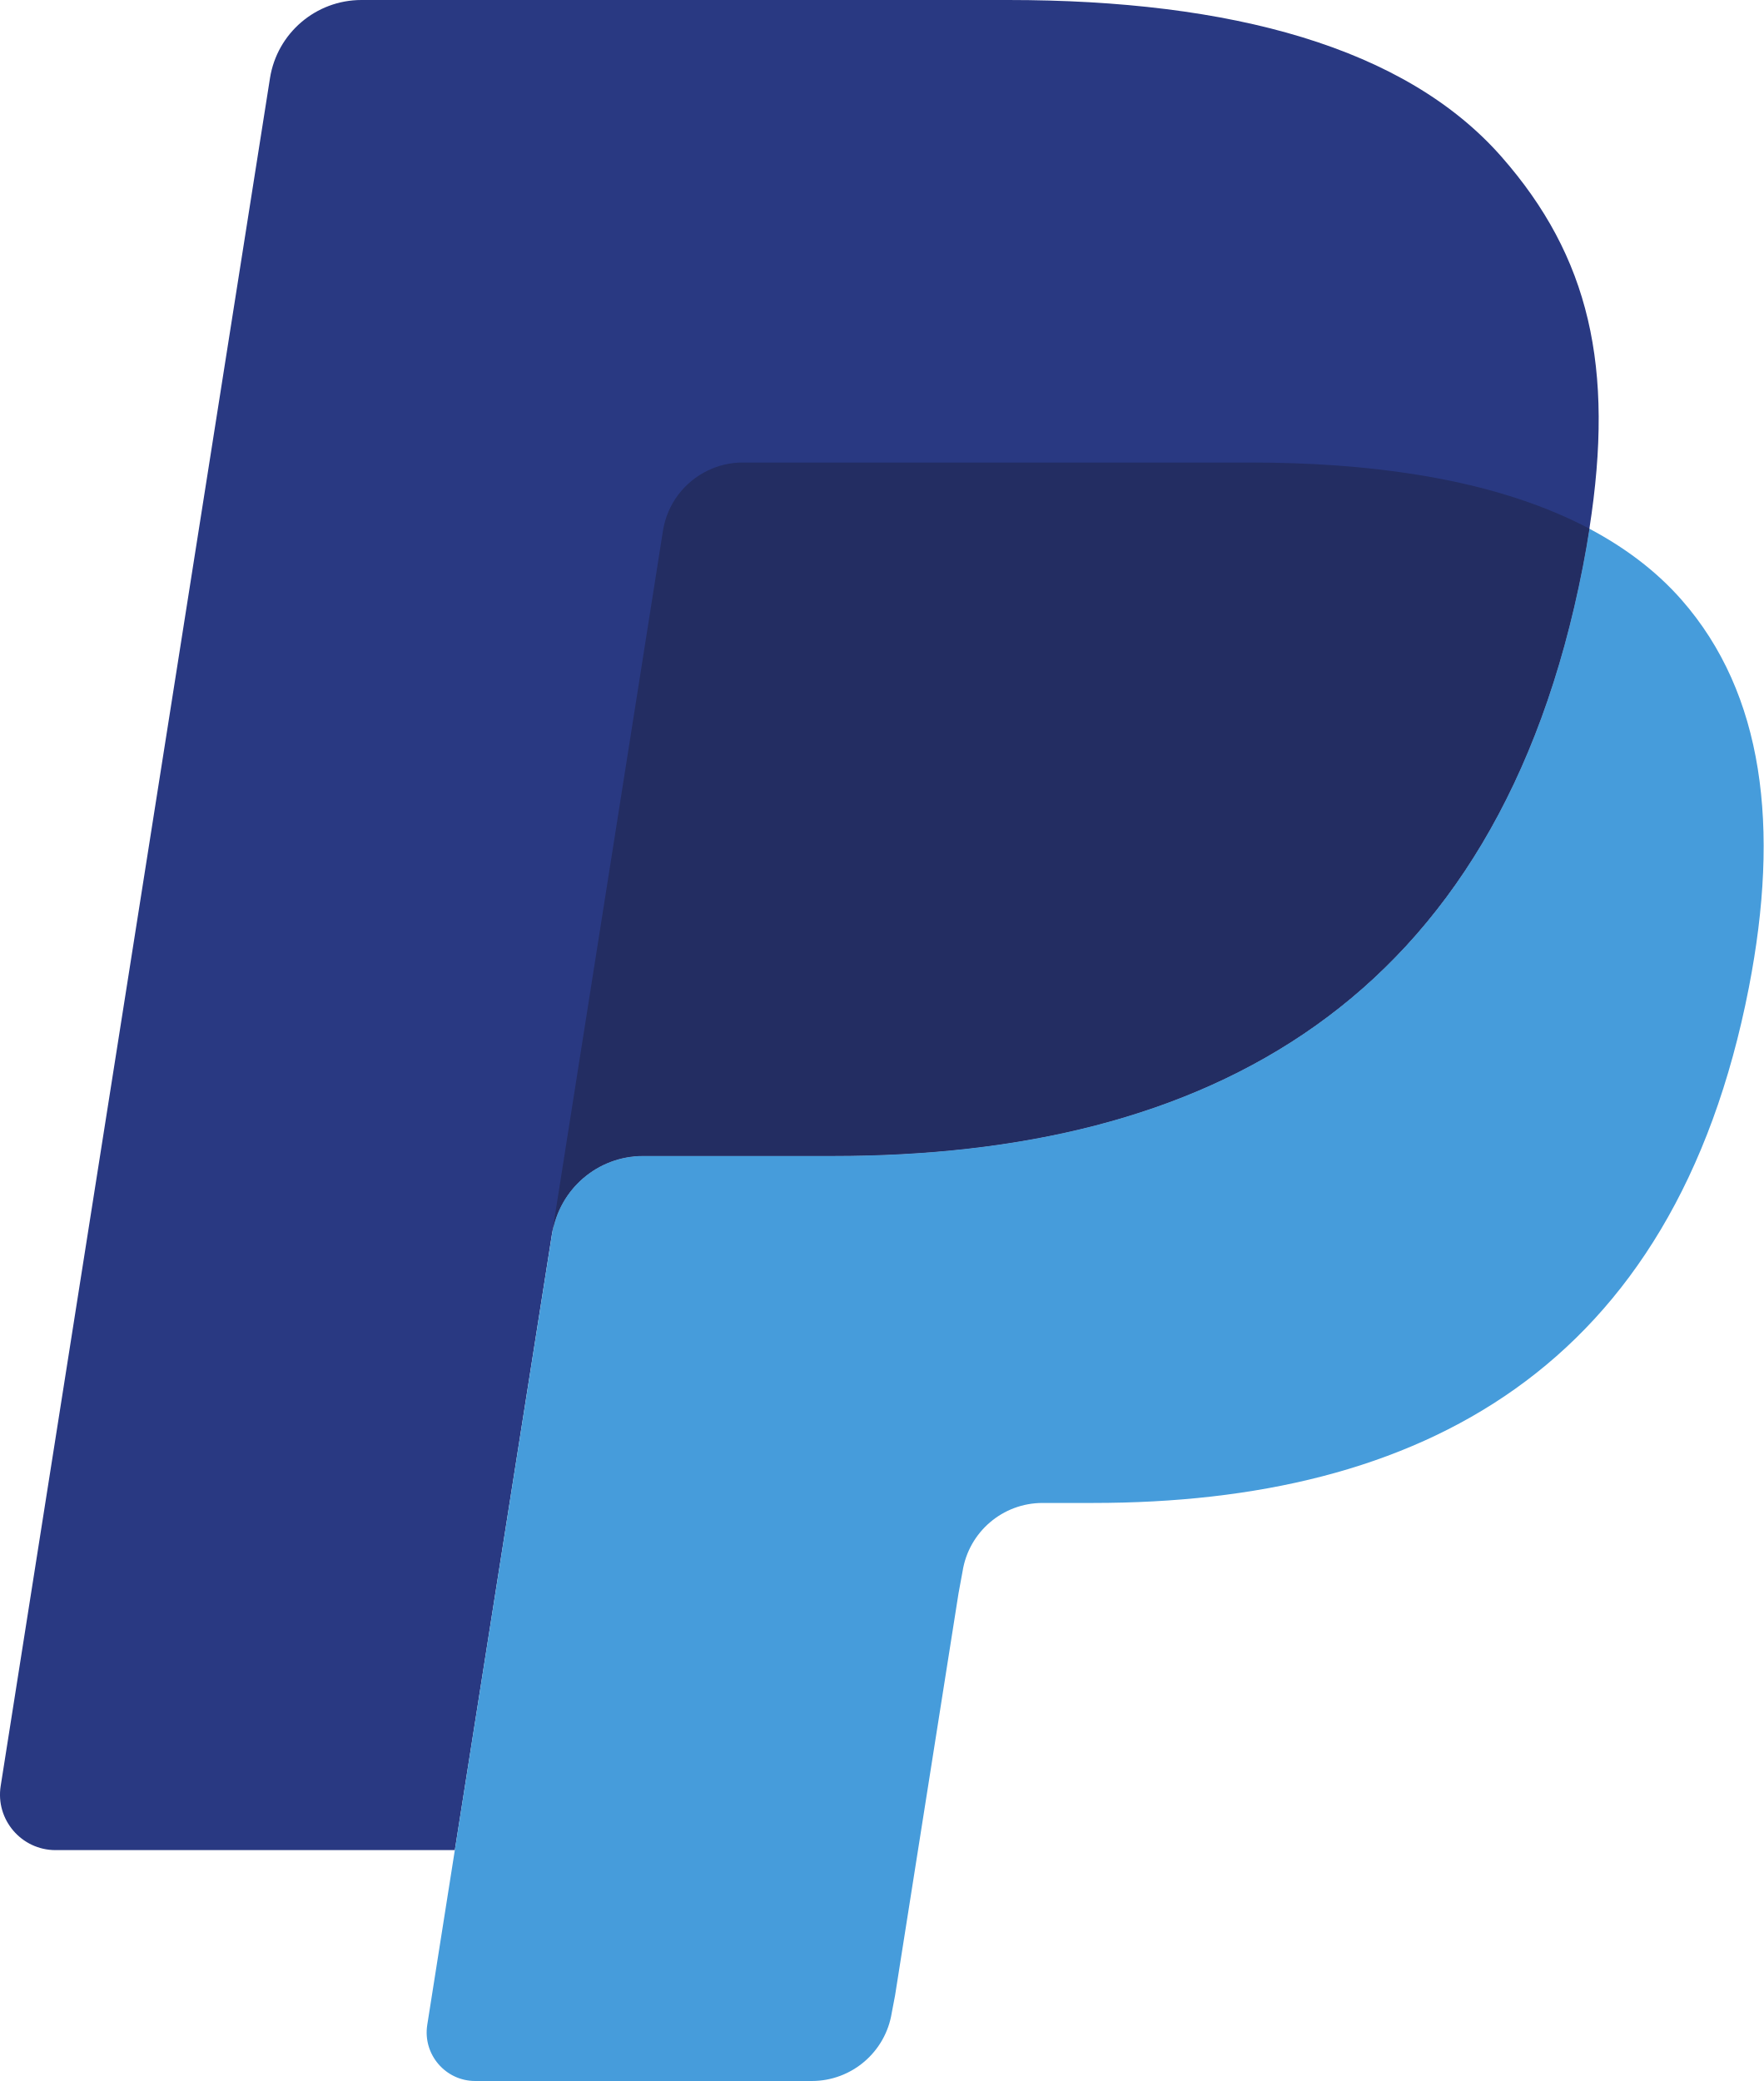
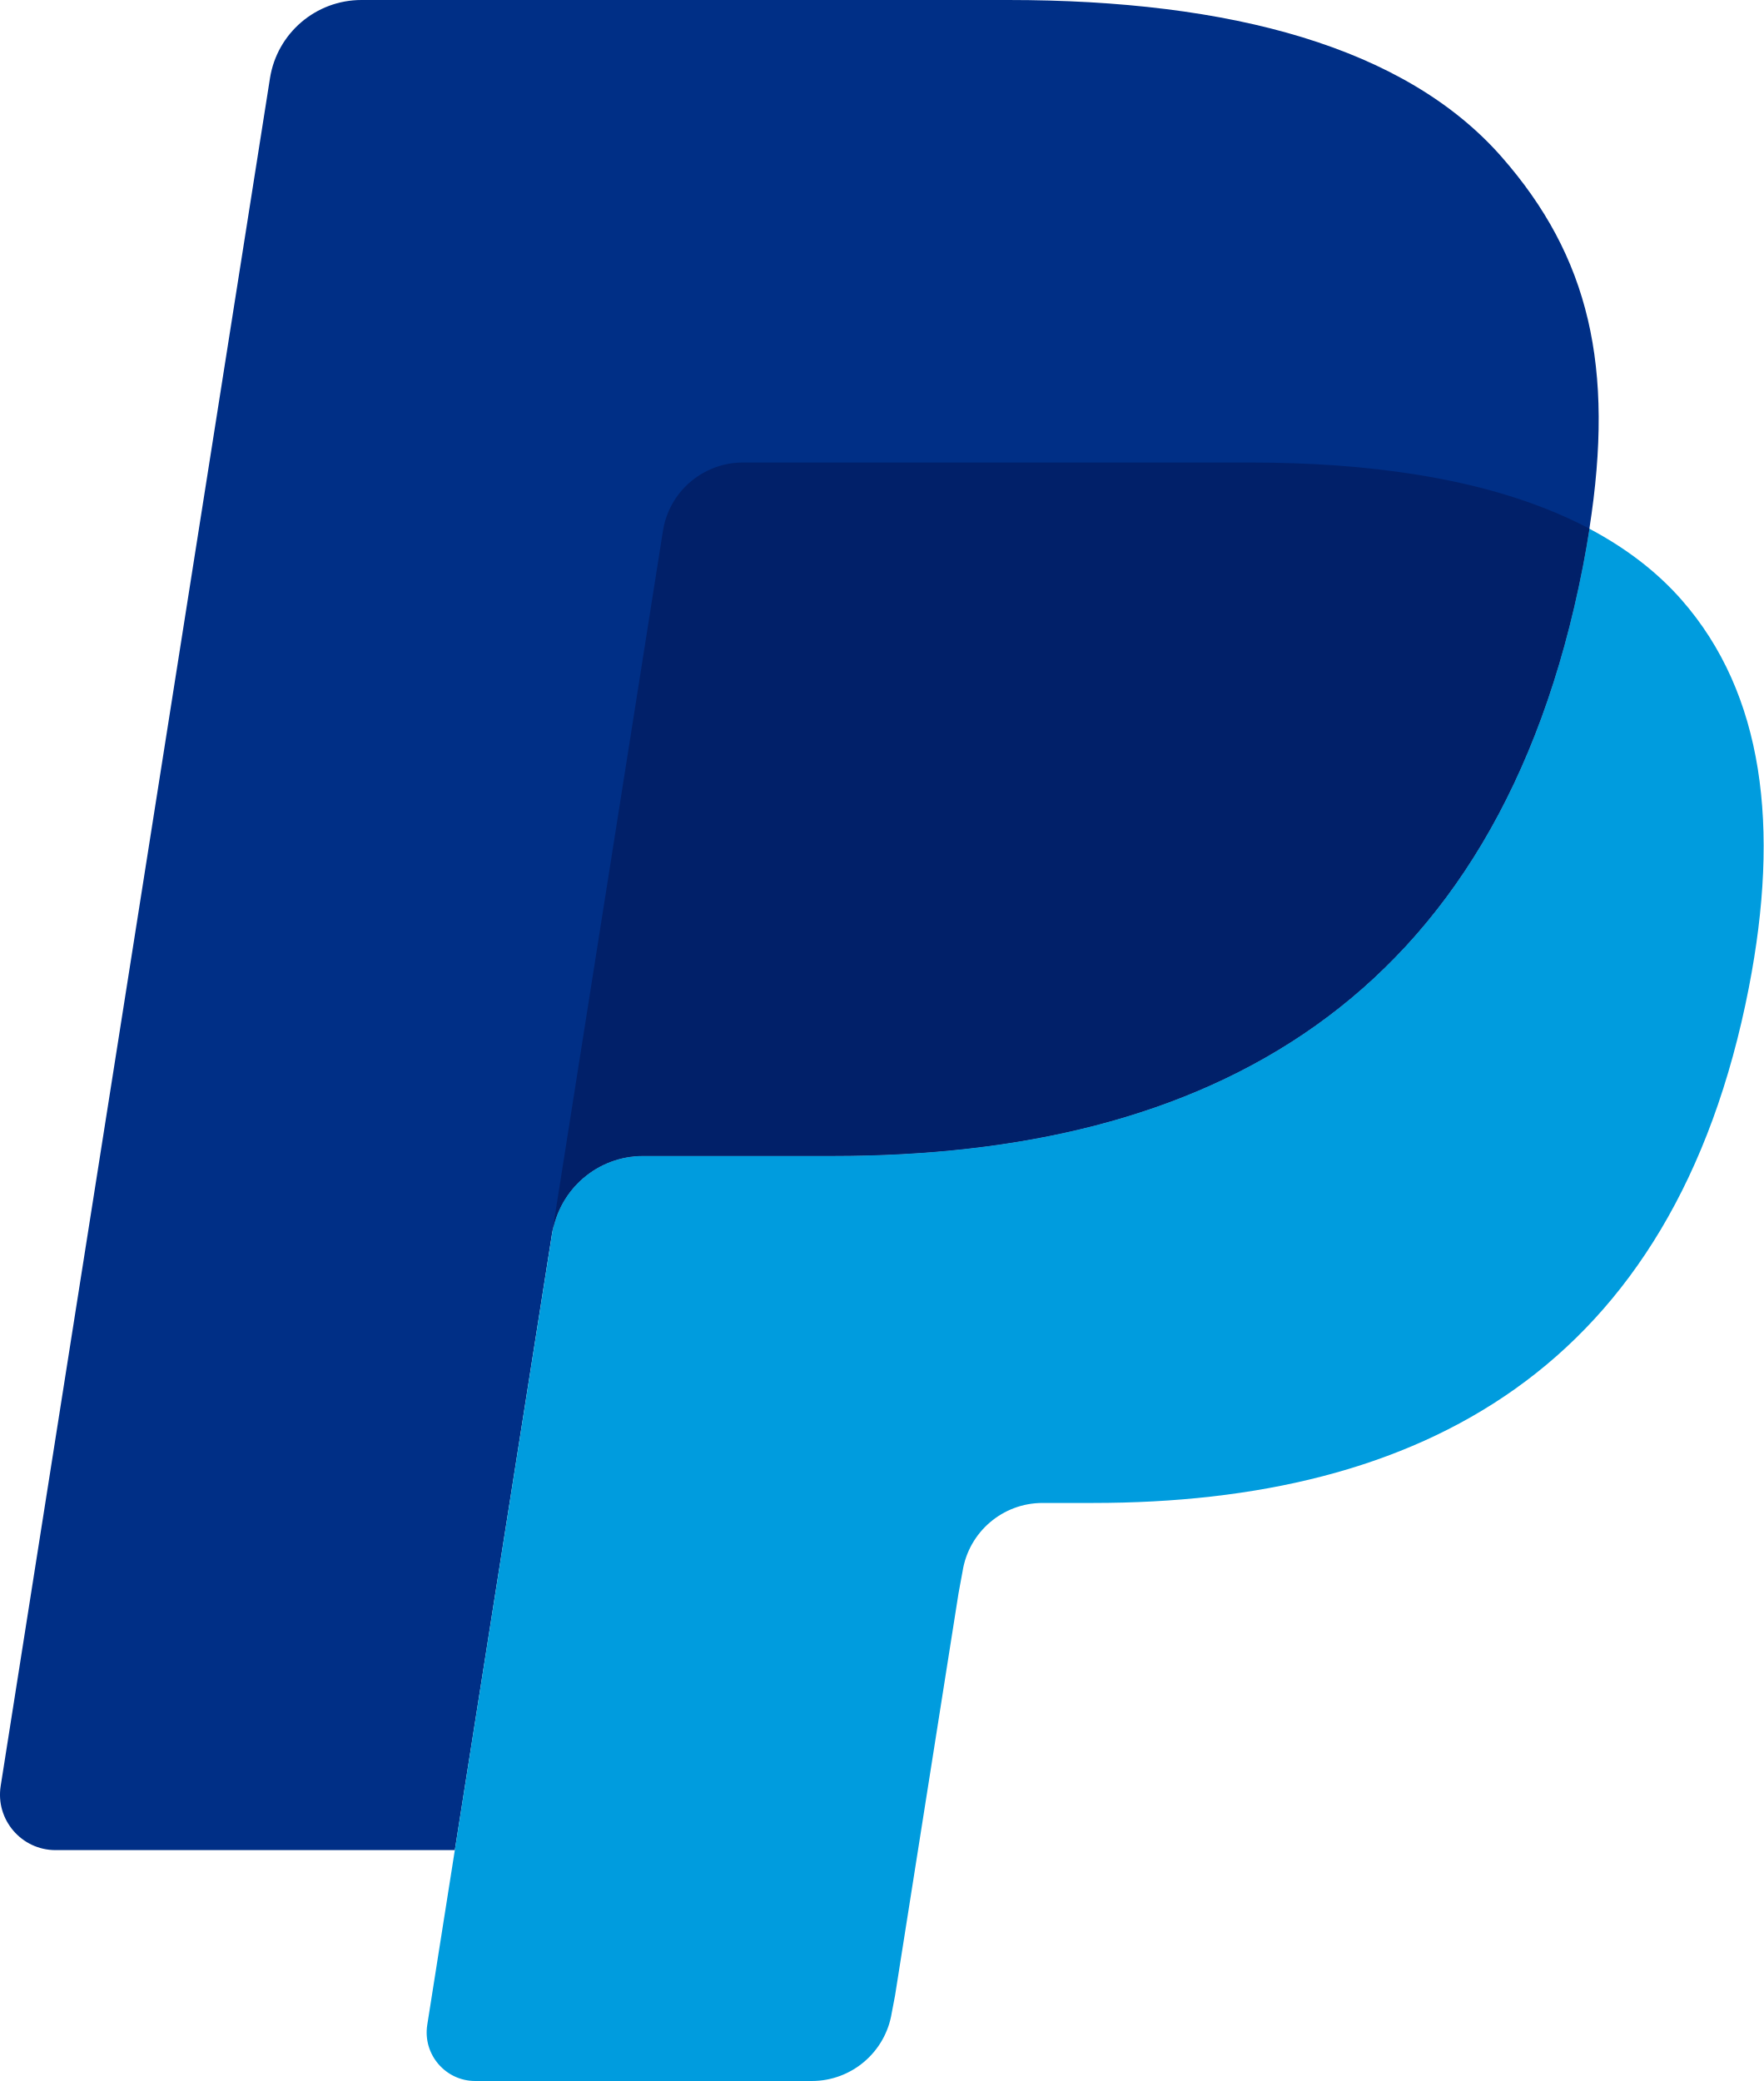
<svg xmlns="http://www.w3.org/2000/svg" version="1.1" viewBox="0 0 30.63 36.152">
-   <path fill="#293982" d="m26.085 2.726c-1.674-1.908-4.7-2.726-8.571-2.726h-11.235c-0.792 0-1.465 0.576-1.589 1.357l-4.678 29.669c-0.093 0.585 0.36 1.115 0.953 1.115h6.936l1.742-11.049-0.054 0.346c0.124-0.781 0.792-1.357 1.583-1.357h3.296c6.475 0 11.545-2.63 13.026-10.238 0.044-0.225 0.082-0.444 0.115-0.658-0.187-0.099-0.187-0.099 0 0 0.441-2.812-0.003-4.726-1.524-6.459" />
-   <path fill="#469cdb" d="m27.609 9.185c-0.034 0.215-0.071 0.433-0.115 0.658-1.481 7.607-6.551 10.238-13.026 10.238h-3.297c-0.791 0-1.459 0.576-1.582 1.357l-1.688 10.702-0.479 3.036c-0.081 0.512 0.315 0.976 0.833 0.976h5.847c0.692 0 1.281-0.504 1.389-1.187l0.057-0.298 1.102-6.984 0.071-0.386c0.108-0.683 0.697-1.187 1.389-1.187h0.875c5.664 0 10.099-2.301 11.395-8.956 0.541-2.781 0.261-5.103-1.17-6.734-0.434-0.494-0.973-0.902-1.601-1.235" />
-   <path fill="#232d62" d="m26.059 8.567c-0.226-0.066-0.459-0.126-0.699-0.179-0.24-0.053-0.488-0.1-0.742-0.141-0.89-0.144-1.862-0.212-2.906-0.212h-8.807c-0.217 0-0.423 0.049-0.607 0.138-0.407 0.195-0.708 0.579-0.782 1.05l-1.872 11.869-0.054 0.346c0.123-0.781 0.791-1.357 1.582-1.357h3.297c6.475 0 11.545-2.63 13.026-10.238 0.044-0.225 0.081-0.443 0.115-0.658-0.375-0.198-0.781-0.369-1.218-0.514-0.109-0.036-0.22-0.071-0.333-0.104" />
+   <path fill="#002f86" d="m26.085 2.726c-1.674-1.908-4.7-2.726-8.571-2.726h-11.235c-0.792 0-1.465 0.576-1.589 1.357l-4.678 29.669c-0.093 0.585 0.36 1.115 0.953 1.115h6.936l1.742-11.049-0.054 0.346c0.124-0.781 0.792-1.357 1.583-1.357h3.296c6.475 0 11.545-2.63 13.026-10.238 0.044-0.225 0.082-0.444 0.115-0.658-0.187-0.099-0.187-0.099 0 0 0.441-2.812-0.003-4.726-1.524-6.459" />
+   <path fill="#009cde" d="m27.609 9.185c-0.034 0.215-0.071 0.433-0.115 0.658-1.481 7.607-6.551 10.238-13.026 10.238h-3.297c-0.791 0-1.459 0.576-1.582 1.357l-1.688 10.702-0.479 3.036c-0.081 0.512 0.315 0.976 0.833 0.976h5.847c0.692 0 1.281-0.504 1.389-1.187l0.057-0.298 1.102-6.984 0.071-0.386c0.108-0.683 0.697-1.187 1.389-1.187h0.875c5.664 0 10.099-2.301 11.395-8.956 0.541-2.781 0.261-5.103-1.17-6.734-0.434-0.494-0.973-0.902-1.601-1.235" />
+   <path fill="#012069" d="m26.059 8.567c-0.226-0.066-0.459-0.126-0.699-0.179-0.24-0.053-0.488-0.1-0.742-0.141-0.89-0.144-1.862-0.212-2.906-0.212h-8.807c-0.217 0-0.423 0.049-0.607 0.138-0.407 0.195-0.708 0.579-0.782 1.05l-1.872 11.869-0.054 0.346c0.123-0.781 0.791-1.357 1.582-1.357h3.297c6.475 0 11.545-2.63 13.026-10.238 0.044-0.225 0.081-0.443 0.115-0.658-0.375-0.198-0.781-0.369-1.218-0.514-0.109-0.036-0.22-0.071-0.333-0.104" />
</svg>
